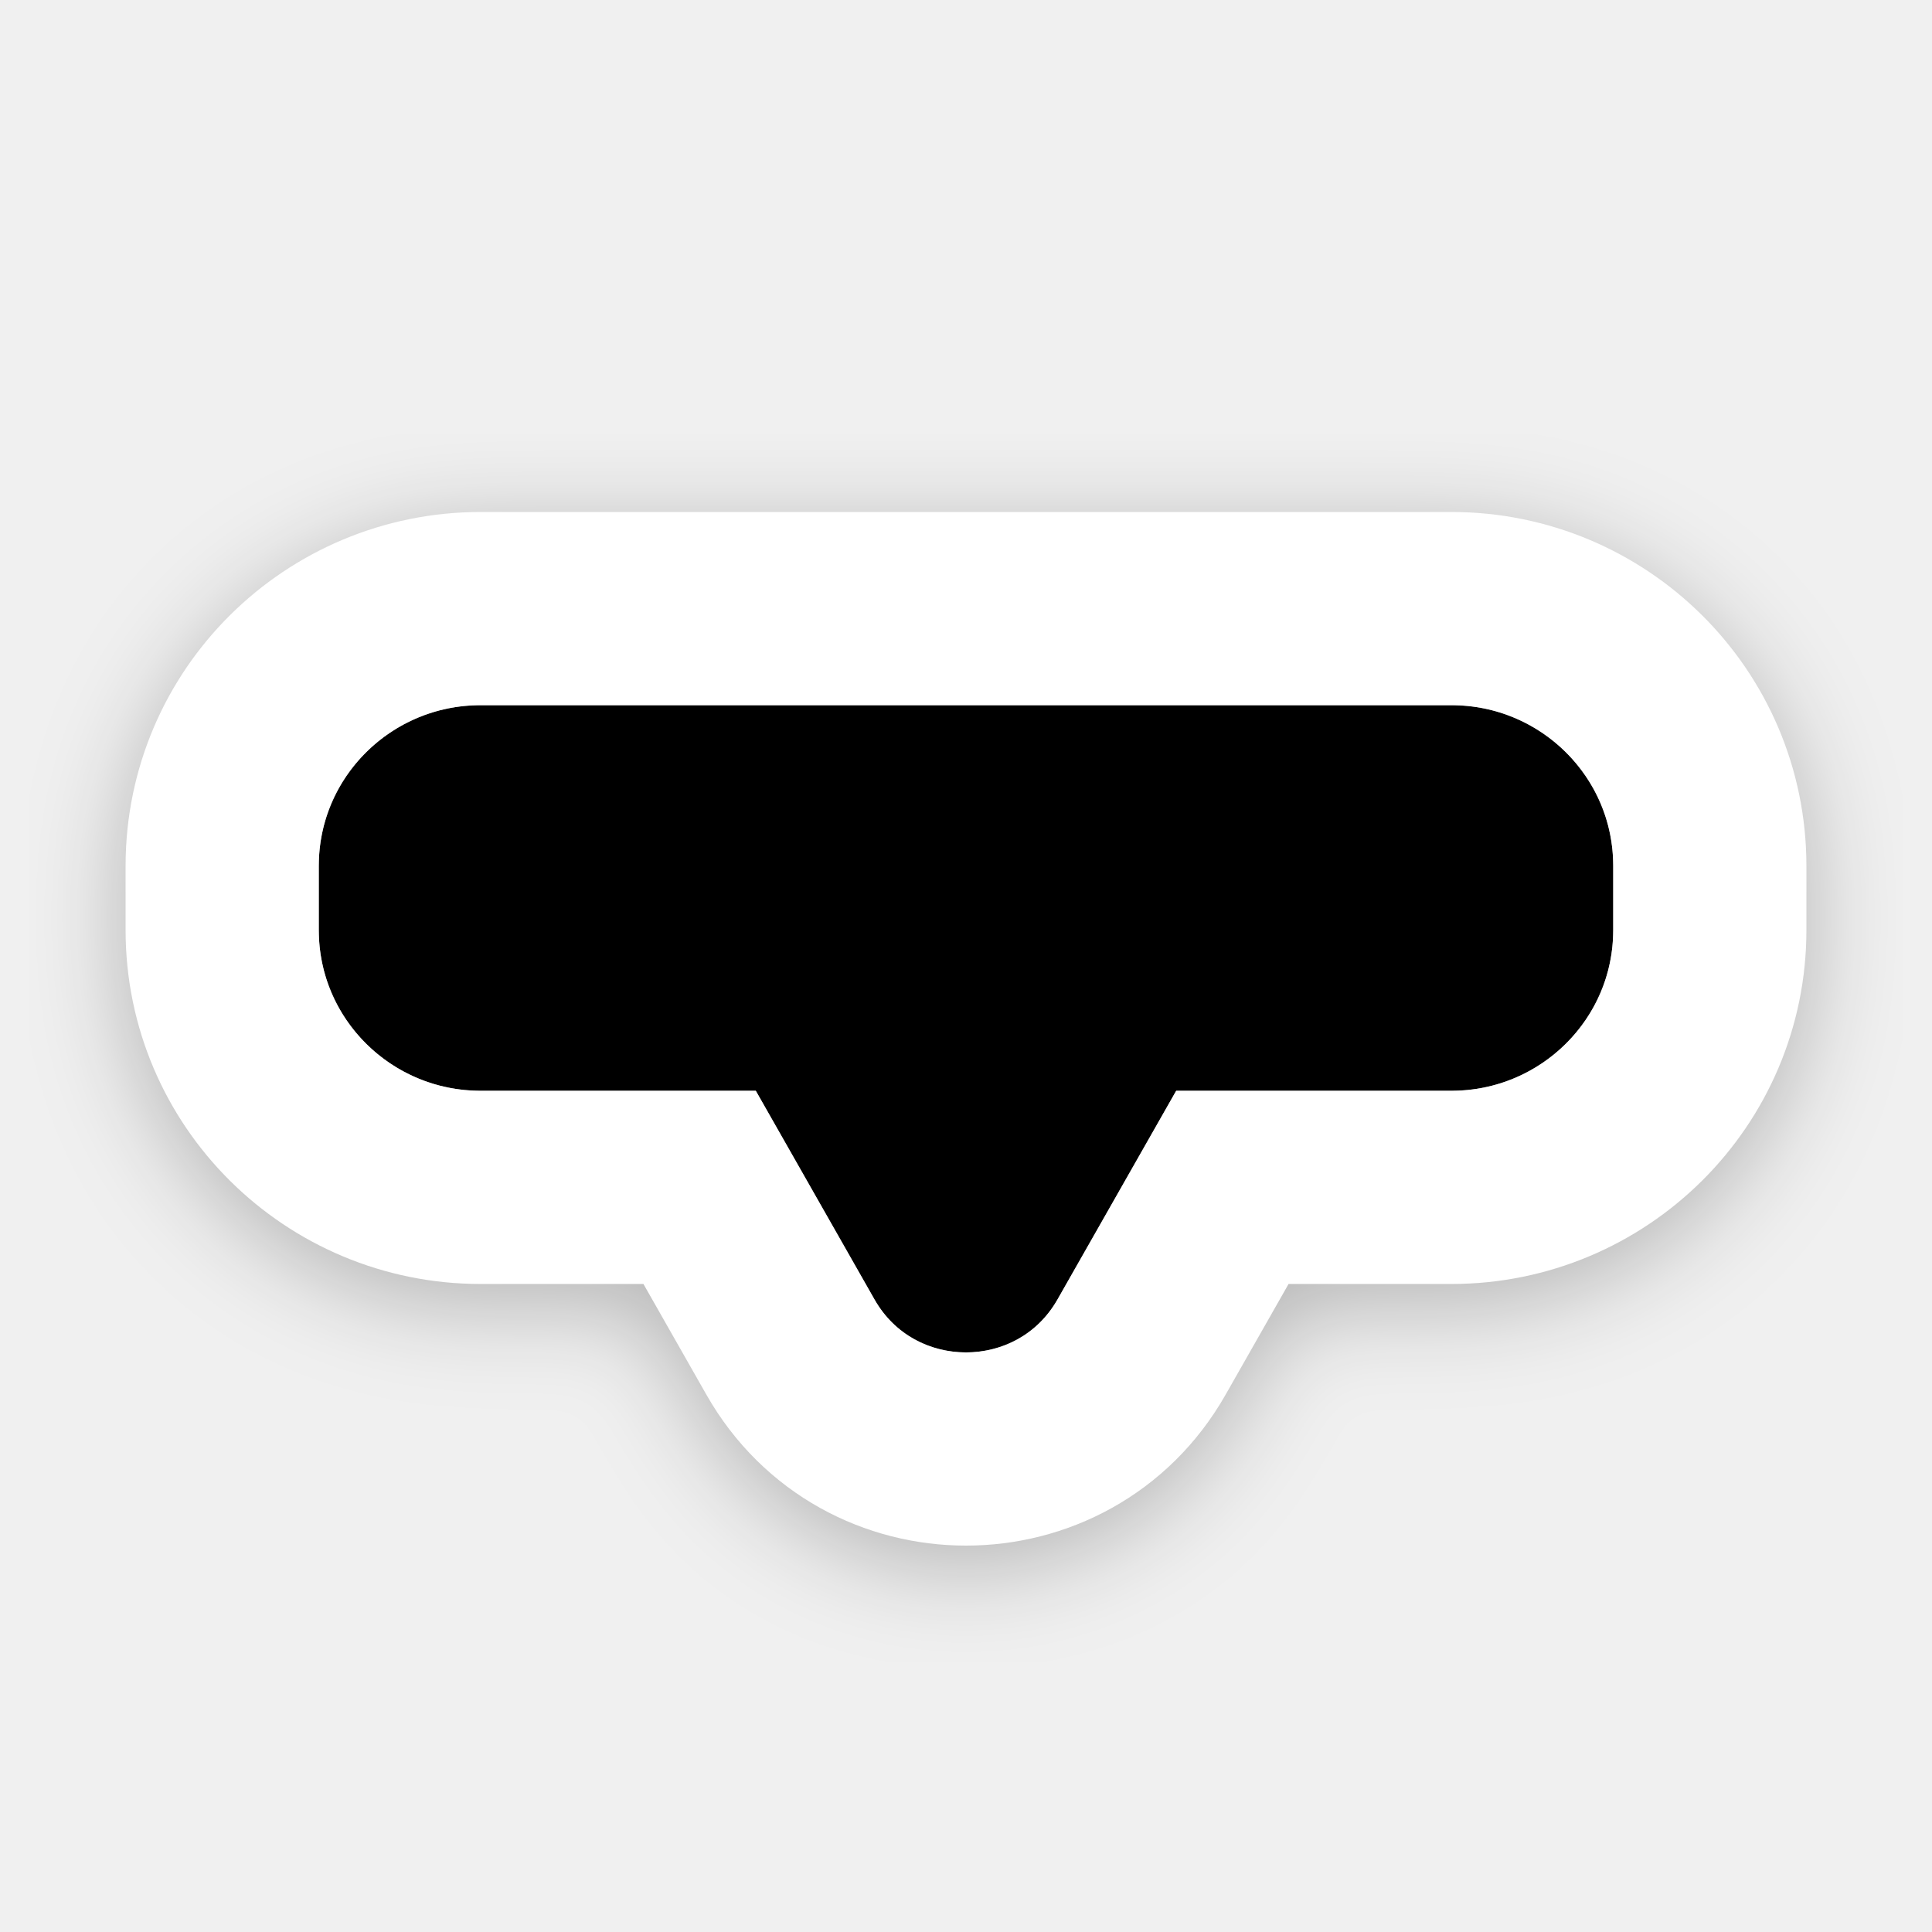
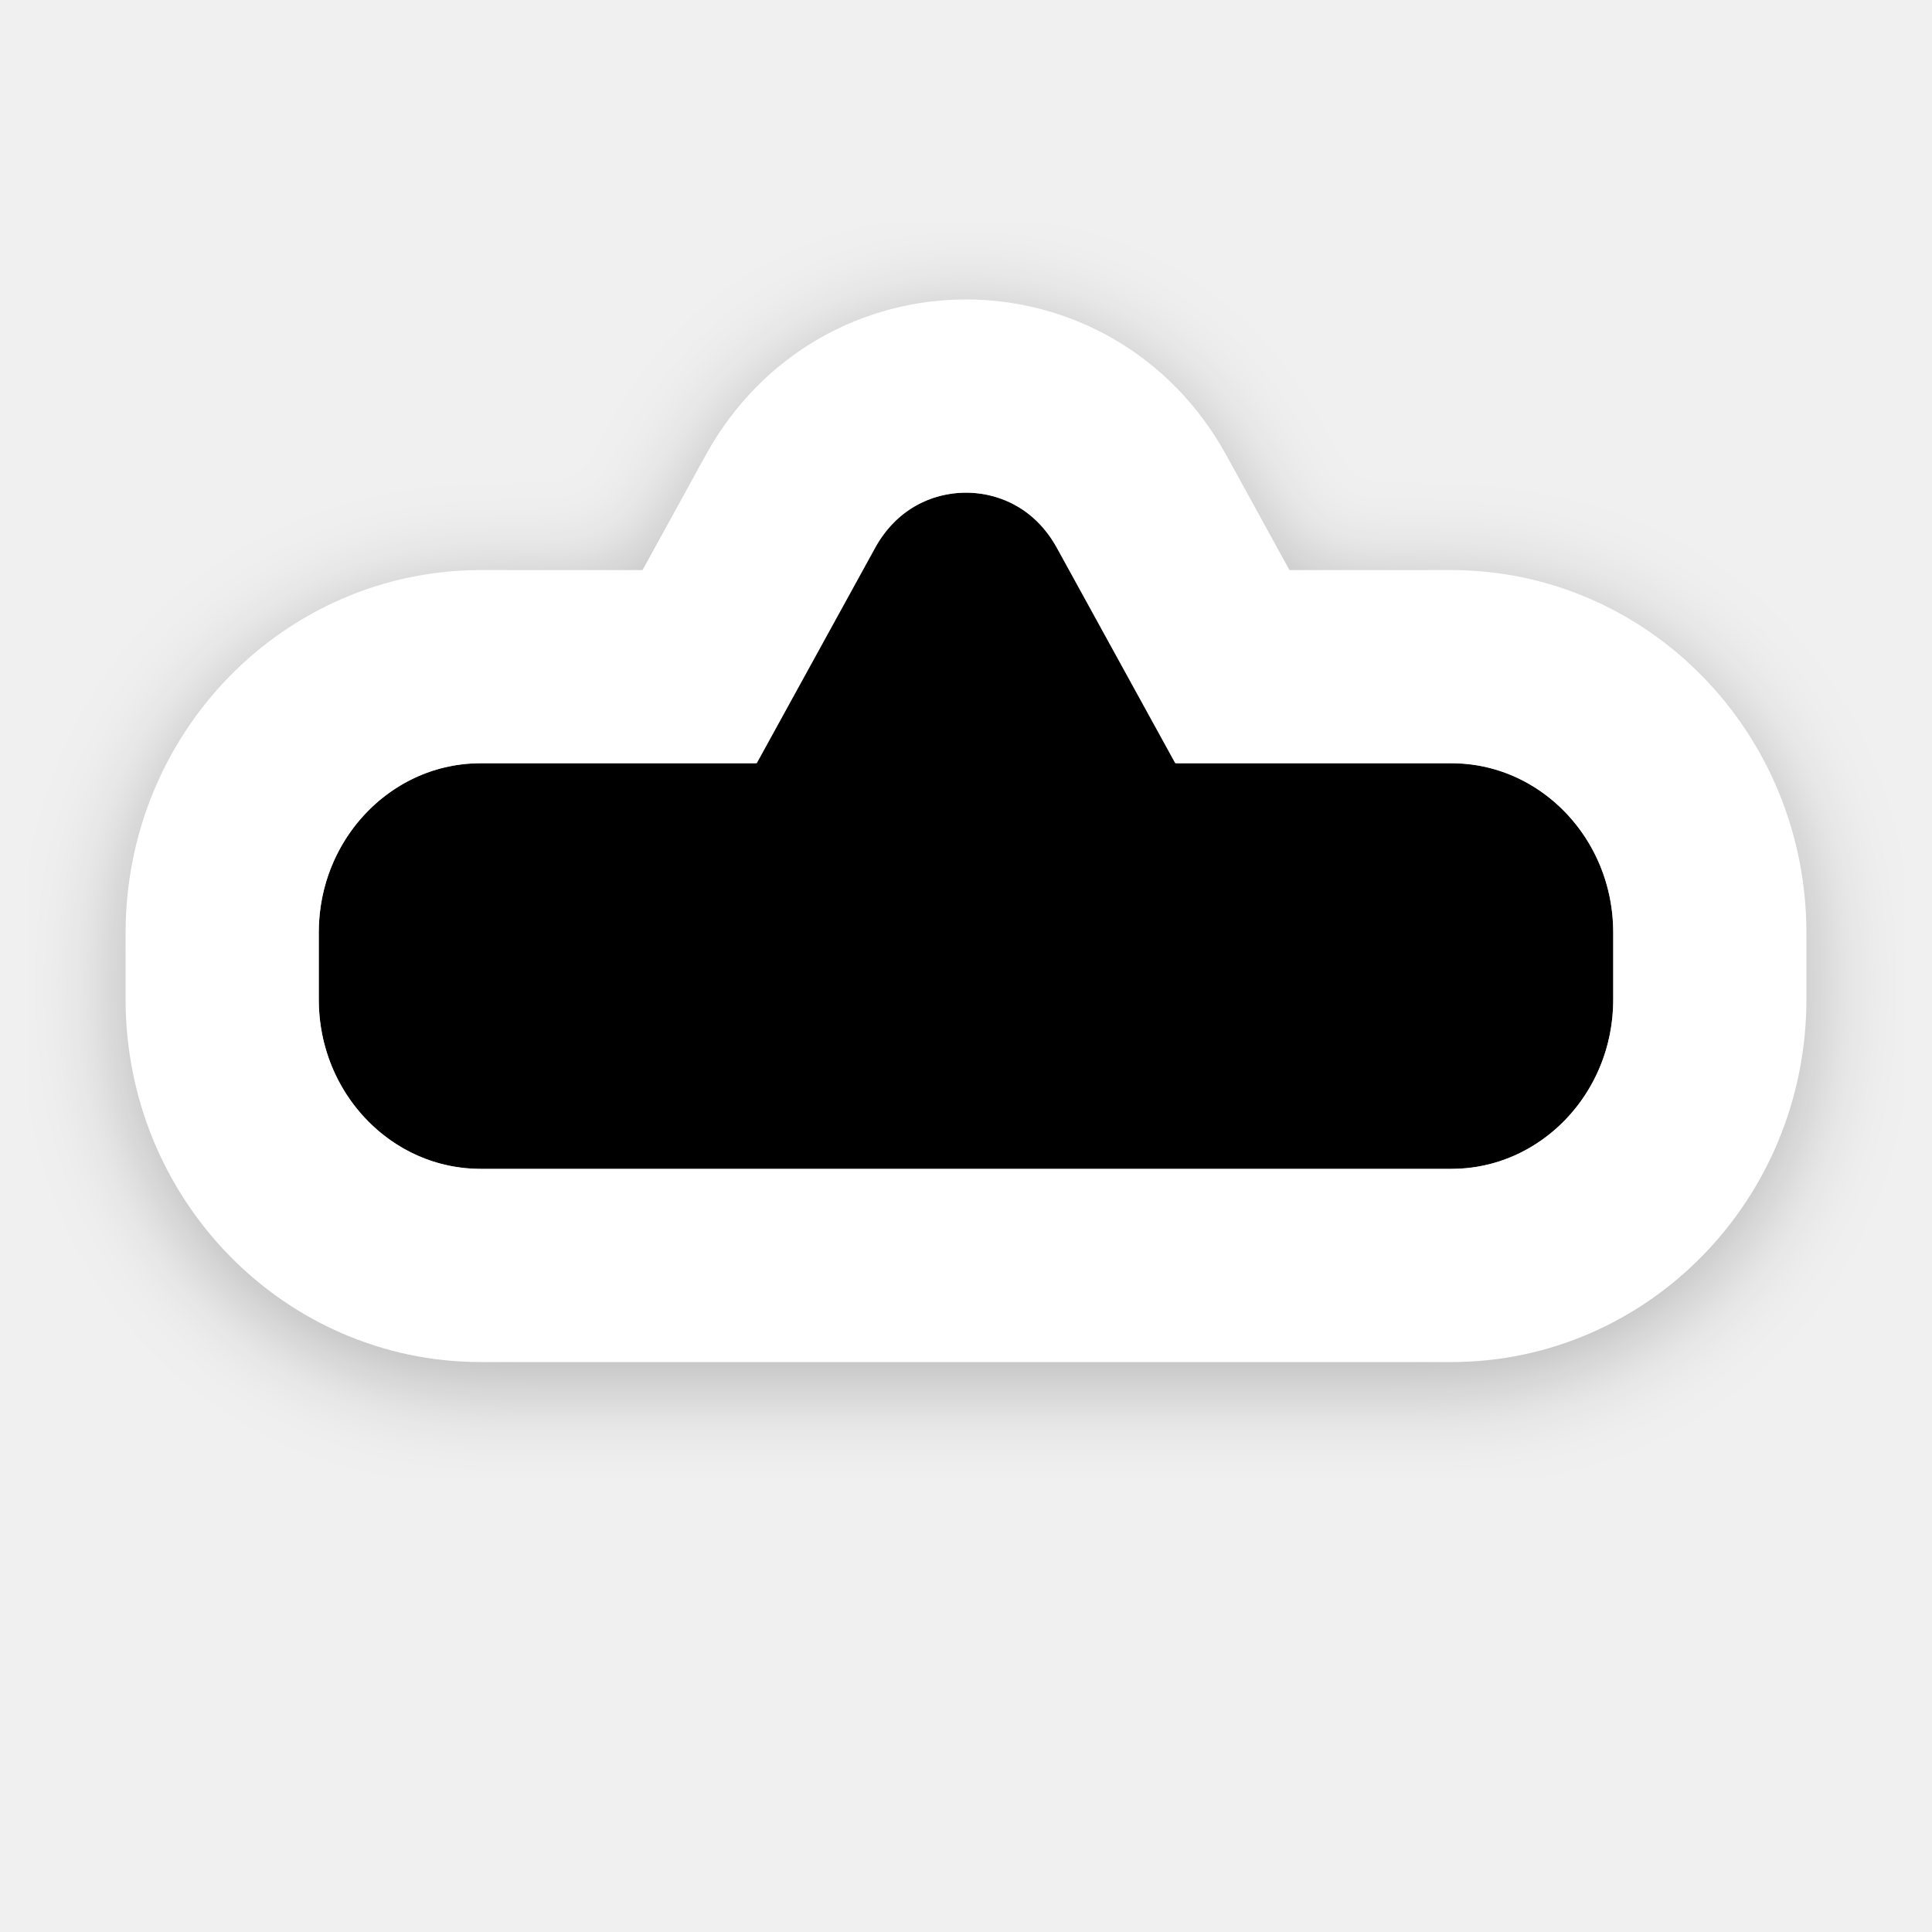
<svg xmlns="http://www.w3.org/2000/svg" width="200" height="200" viewBox="0 0 200 200" fill="none">
-   <g clip-path="url(#clip0_11_1757)">
-     <g opacity="0.01">
-       <path opacity="0.01" d="M200 0H0V200H200V0Z" fill="white" />
-     </g>
-     <g filter="url(#filter0_d_11_1757)">
-       <path d="M167 96.285C167 105.471 159.501 112.918 150.25 112.918H49.75C40.499 112.918 33 105.471 33 96.285V89.632C33 80.447 40.499 73 49.75 73H150.25C159.501 73 167 80.447 167 89.632V96.285Z" fill="black" />
-       <path d="M109.48 134.507C105.313 141.832 94.687 141.832 90.52 134.507L76.535 109.919C72.436 102.712 77.68 93.791 86.015 93.791H113.985C122.321 93.791 127.564 102.712 123.465 109.919L109.48 134.507Z" fill="black" />
-       <path d="M127.575 122.918H150.25C164.957 122.918 177 111.06 177 96.285V89.632C177 74.858 164.957 63 150.25 63H49.75C35.043 63 23 74.858 23 89.632V96.285C23 111.06 35.043 122.918 49.75 122.918H72.425L81.828 139.45C89.829 153.517 110.171 153.517 118.172 139.45L127.575 122.918Z" stroke-width="20" stroke="white" />
+   <g clip-path="url(#clip0_19_5662)">
+     <mask id="mask0_19_5662" style="mask-type:luminance" maskUnits="userSpaceOnUse" x="0" y="0" width="200" height="200">
+       <path d="M200 200V0L0 0V200H200Z" fill="white" />
+     </mask>
+     <g mask="url(#mask0_19_5662)">
+       <mask id="mask1_19_5662" style="mask-type:luminance" maskUnits="userSpaceOnUse" x="0" y="0" width="200" height="200">
+         <path d="M200 200V0L0 0V200H200Z" fill="white" />
+       </mask>
+       <g mask="url(#mask1_19_5662)">
+         <g opacity="0.01">
+           <path opacity="0.01" d="M200 200V0L0 0V200H200Z" fill="white" />
+         </g>
+         <g filter="url(#filter0_d_19_5662)">
+           <path d="M33 96.5C33 86.835 40.499 79 49.75 79L150.25 79C159.501 79 167 86.835 167 96.5V103.5C167 113.165 159.501 121 150.25 121H49.75C40.499 121 33 113.165 33 103.5V96.5Z" fill="black" />
+           <path d="M90.477 56.707C94.663 49.098 105.337 49.098 109.523 56.707L123.57 82.247C127.688 89.733 122.421 99 114.048 99H85.952C77.579 99 72.312 89.733 76.43 82.247L90.477 56.707Z" fill="black" />
+           <path d="M72.425 69.016H49.75C35.043 69.016 23 81.282 23 96.567V103.45C23 118.734 35.043 131 49.75 131H150.25C164.957 131 177 118.734 177 103.45V96.567C177 81.282 164.957 69.016 150.25 69.016H127.575L118.172 51.914C110.171 37.362 89.829 37.362 81.828 51.914L72.425 69.016Z" stroke-width="20" stroke="white" />
+         </g>
+       </g>
    </g>
  </g>
  <defs>
-     <filter id="filter0_d_11_1757" x="3" y="45" width="194" height="127" filterUnits="userSpaceOnUse" color-interpolation-filters="sRGB">
+     <filter id="filter0_d_19_5662" x="3" y="23" width="194" height="130" filterUnits="userSpaceOnUse" color-interpolation-filters="sRGB">
      <feFlood flood-opacity="0" result="BackgroundImageFix" />
      <feColorMatrix in="SourceAlpha" type="matrix" values="0 0 0 0 0 0 0 0 0 0 0 0 0 0 0 0 0 0 127 0" result="hardAlpha" />
      <feOffset dy="2" />
      <feGaussianBlur stdDeviation="5" />
      <feColorMatrix type="matrix" values="0 0 0 0 0 0 0 0 0 0 0 0 0 0 0 0 0 0 0.25 0" />
-       <feBlend mode="normal" in2="BackgroundImageFix" result="effect1_dropShadow_11_1757" />
-       <feBlend mode="normal" in="SourceGraphic" in2="effect1_dropShadow_11_1757" result="shape" />
+       <feBlend mode="normal" in2="BackgroundImageFix" result="effect1_dropShadow_19_5662" />
+       <feBlend mode="normal" in="SourceGraphic" in2="effect1_dropShadow_19_5662" result="shape" />
    </filter>
-     <clipPath id="clip0_11_1757">
+     <clipPath id="clip0_19_5662">
      <rect width="200" height="200" fill="white" />
    </clipPath>
  </defs>
</svg>
